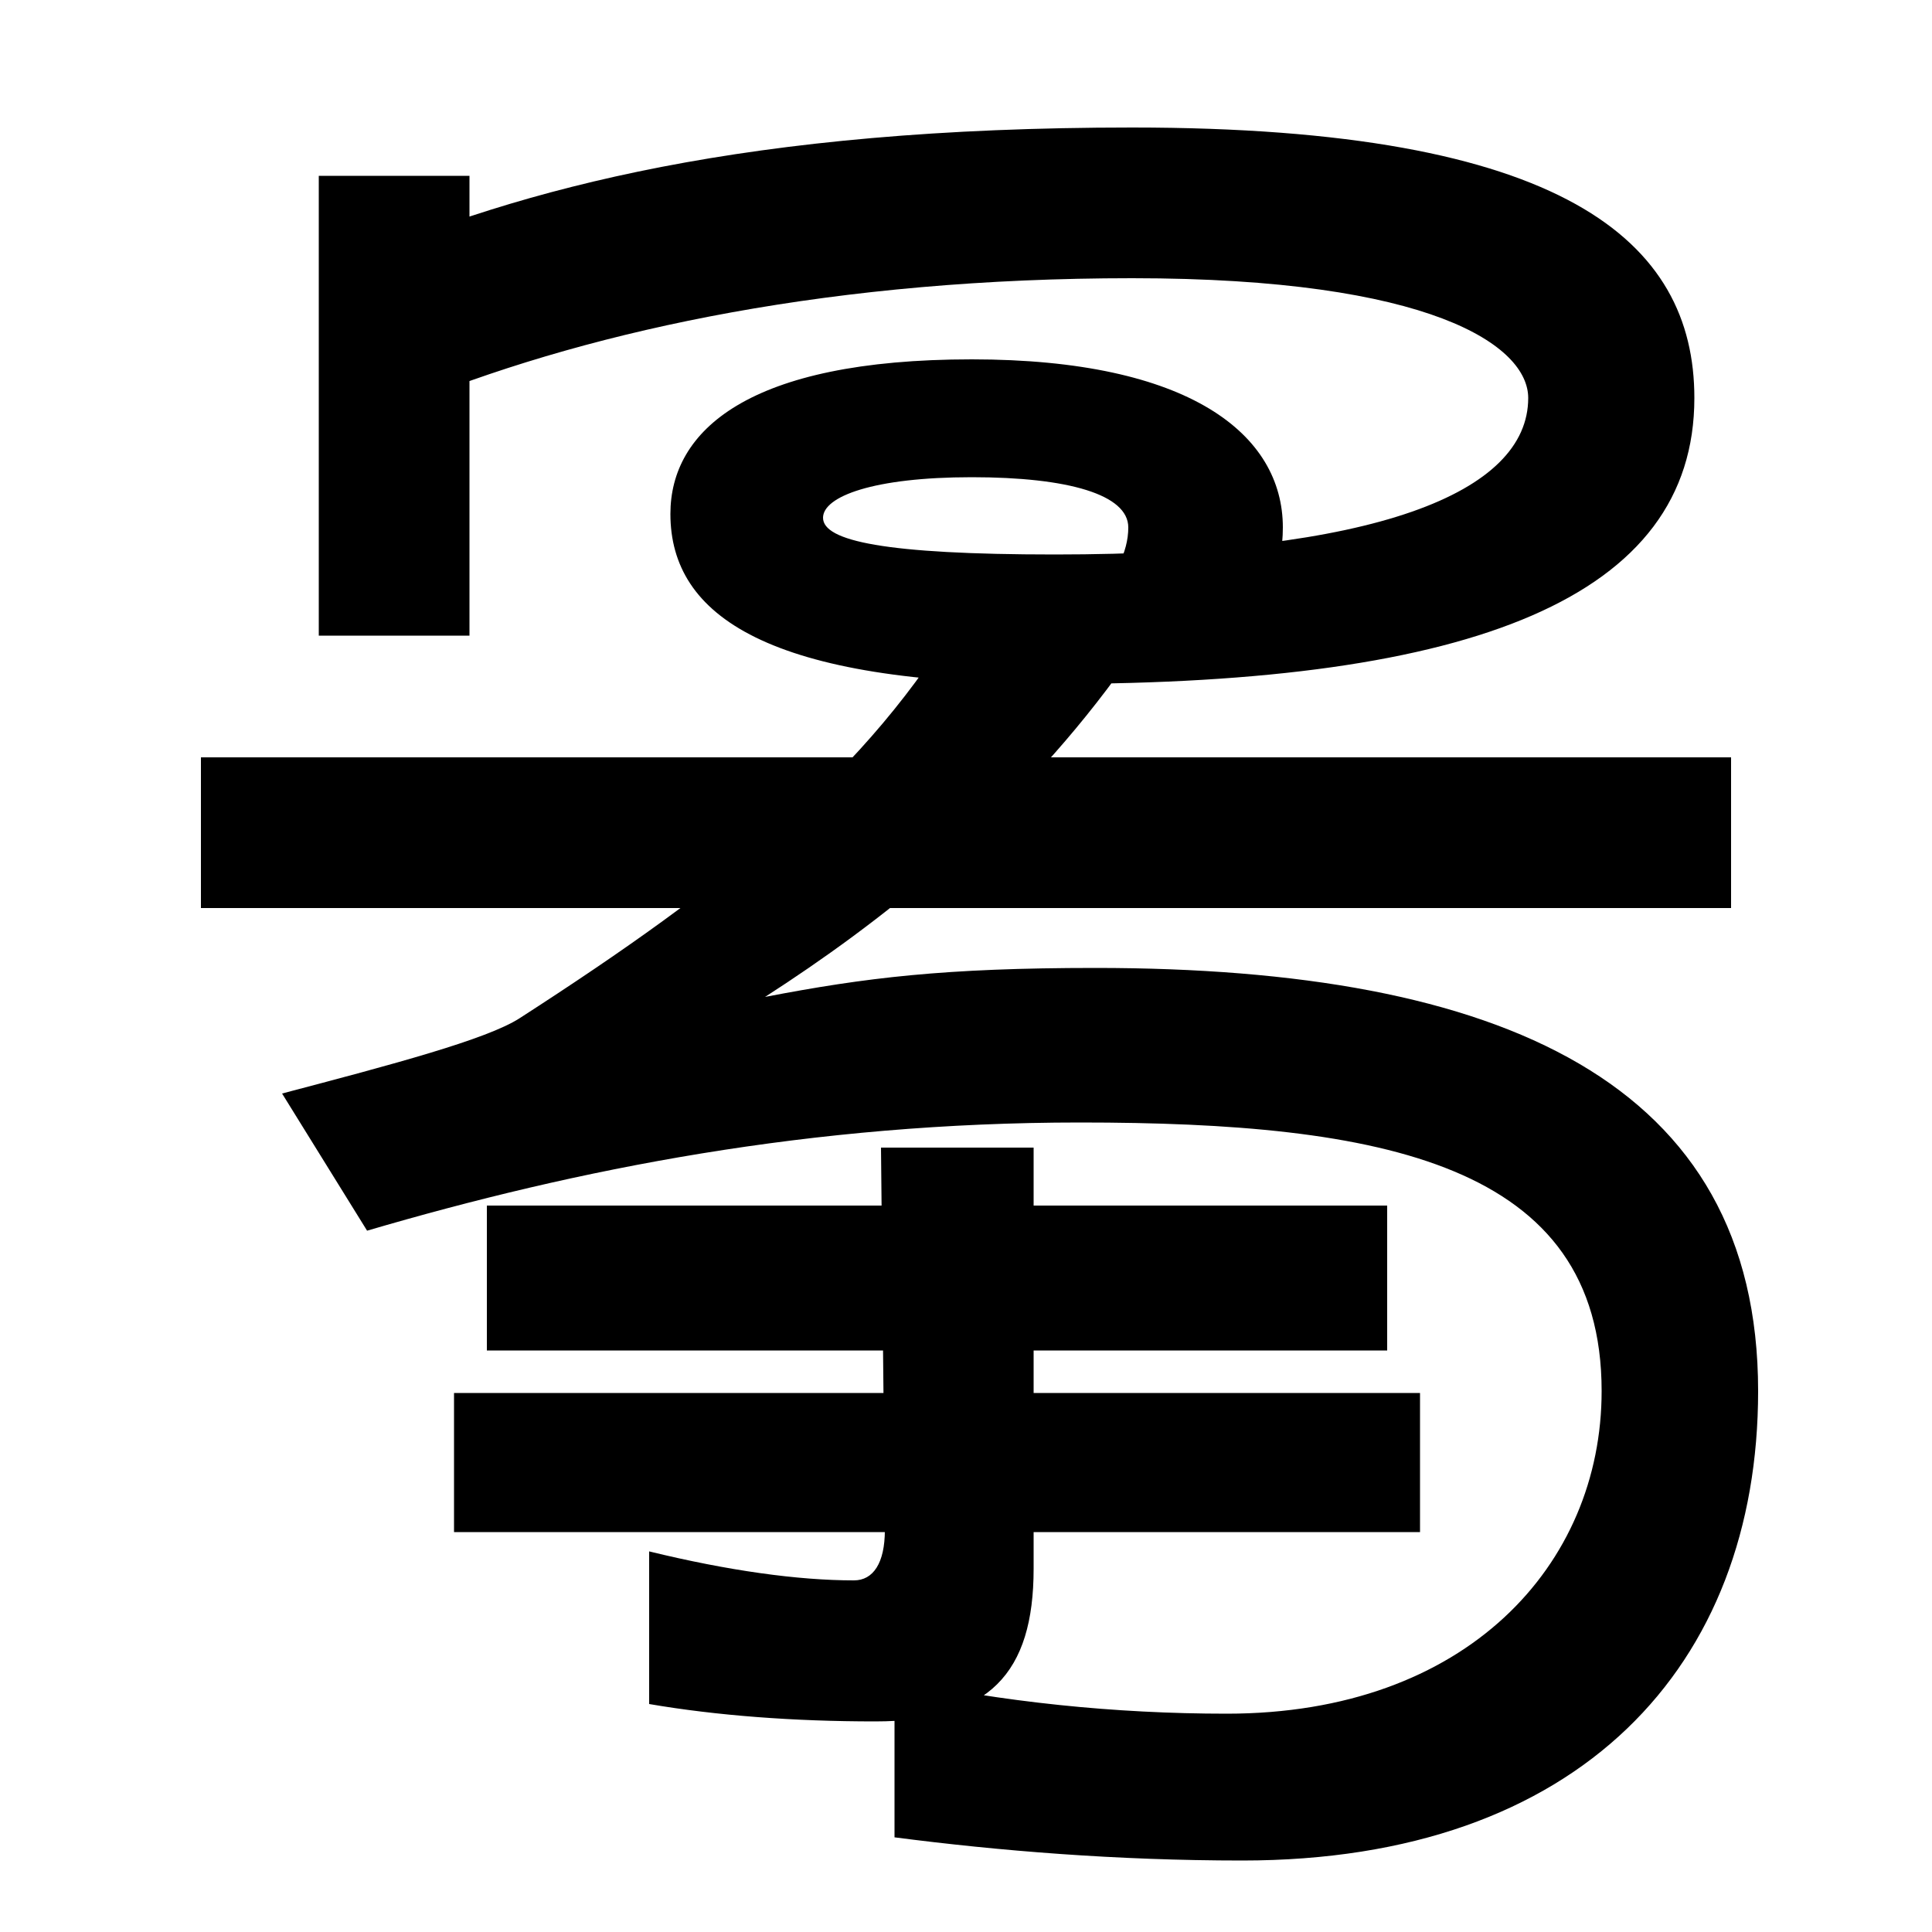
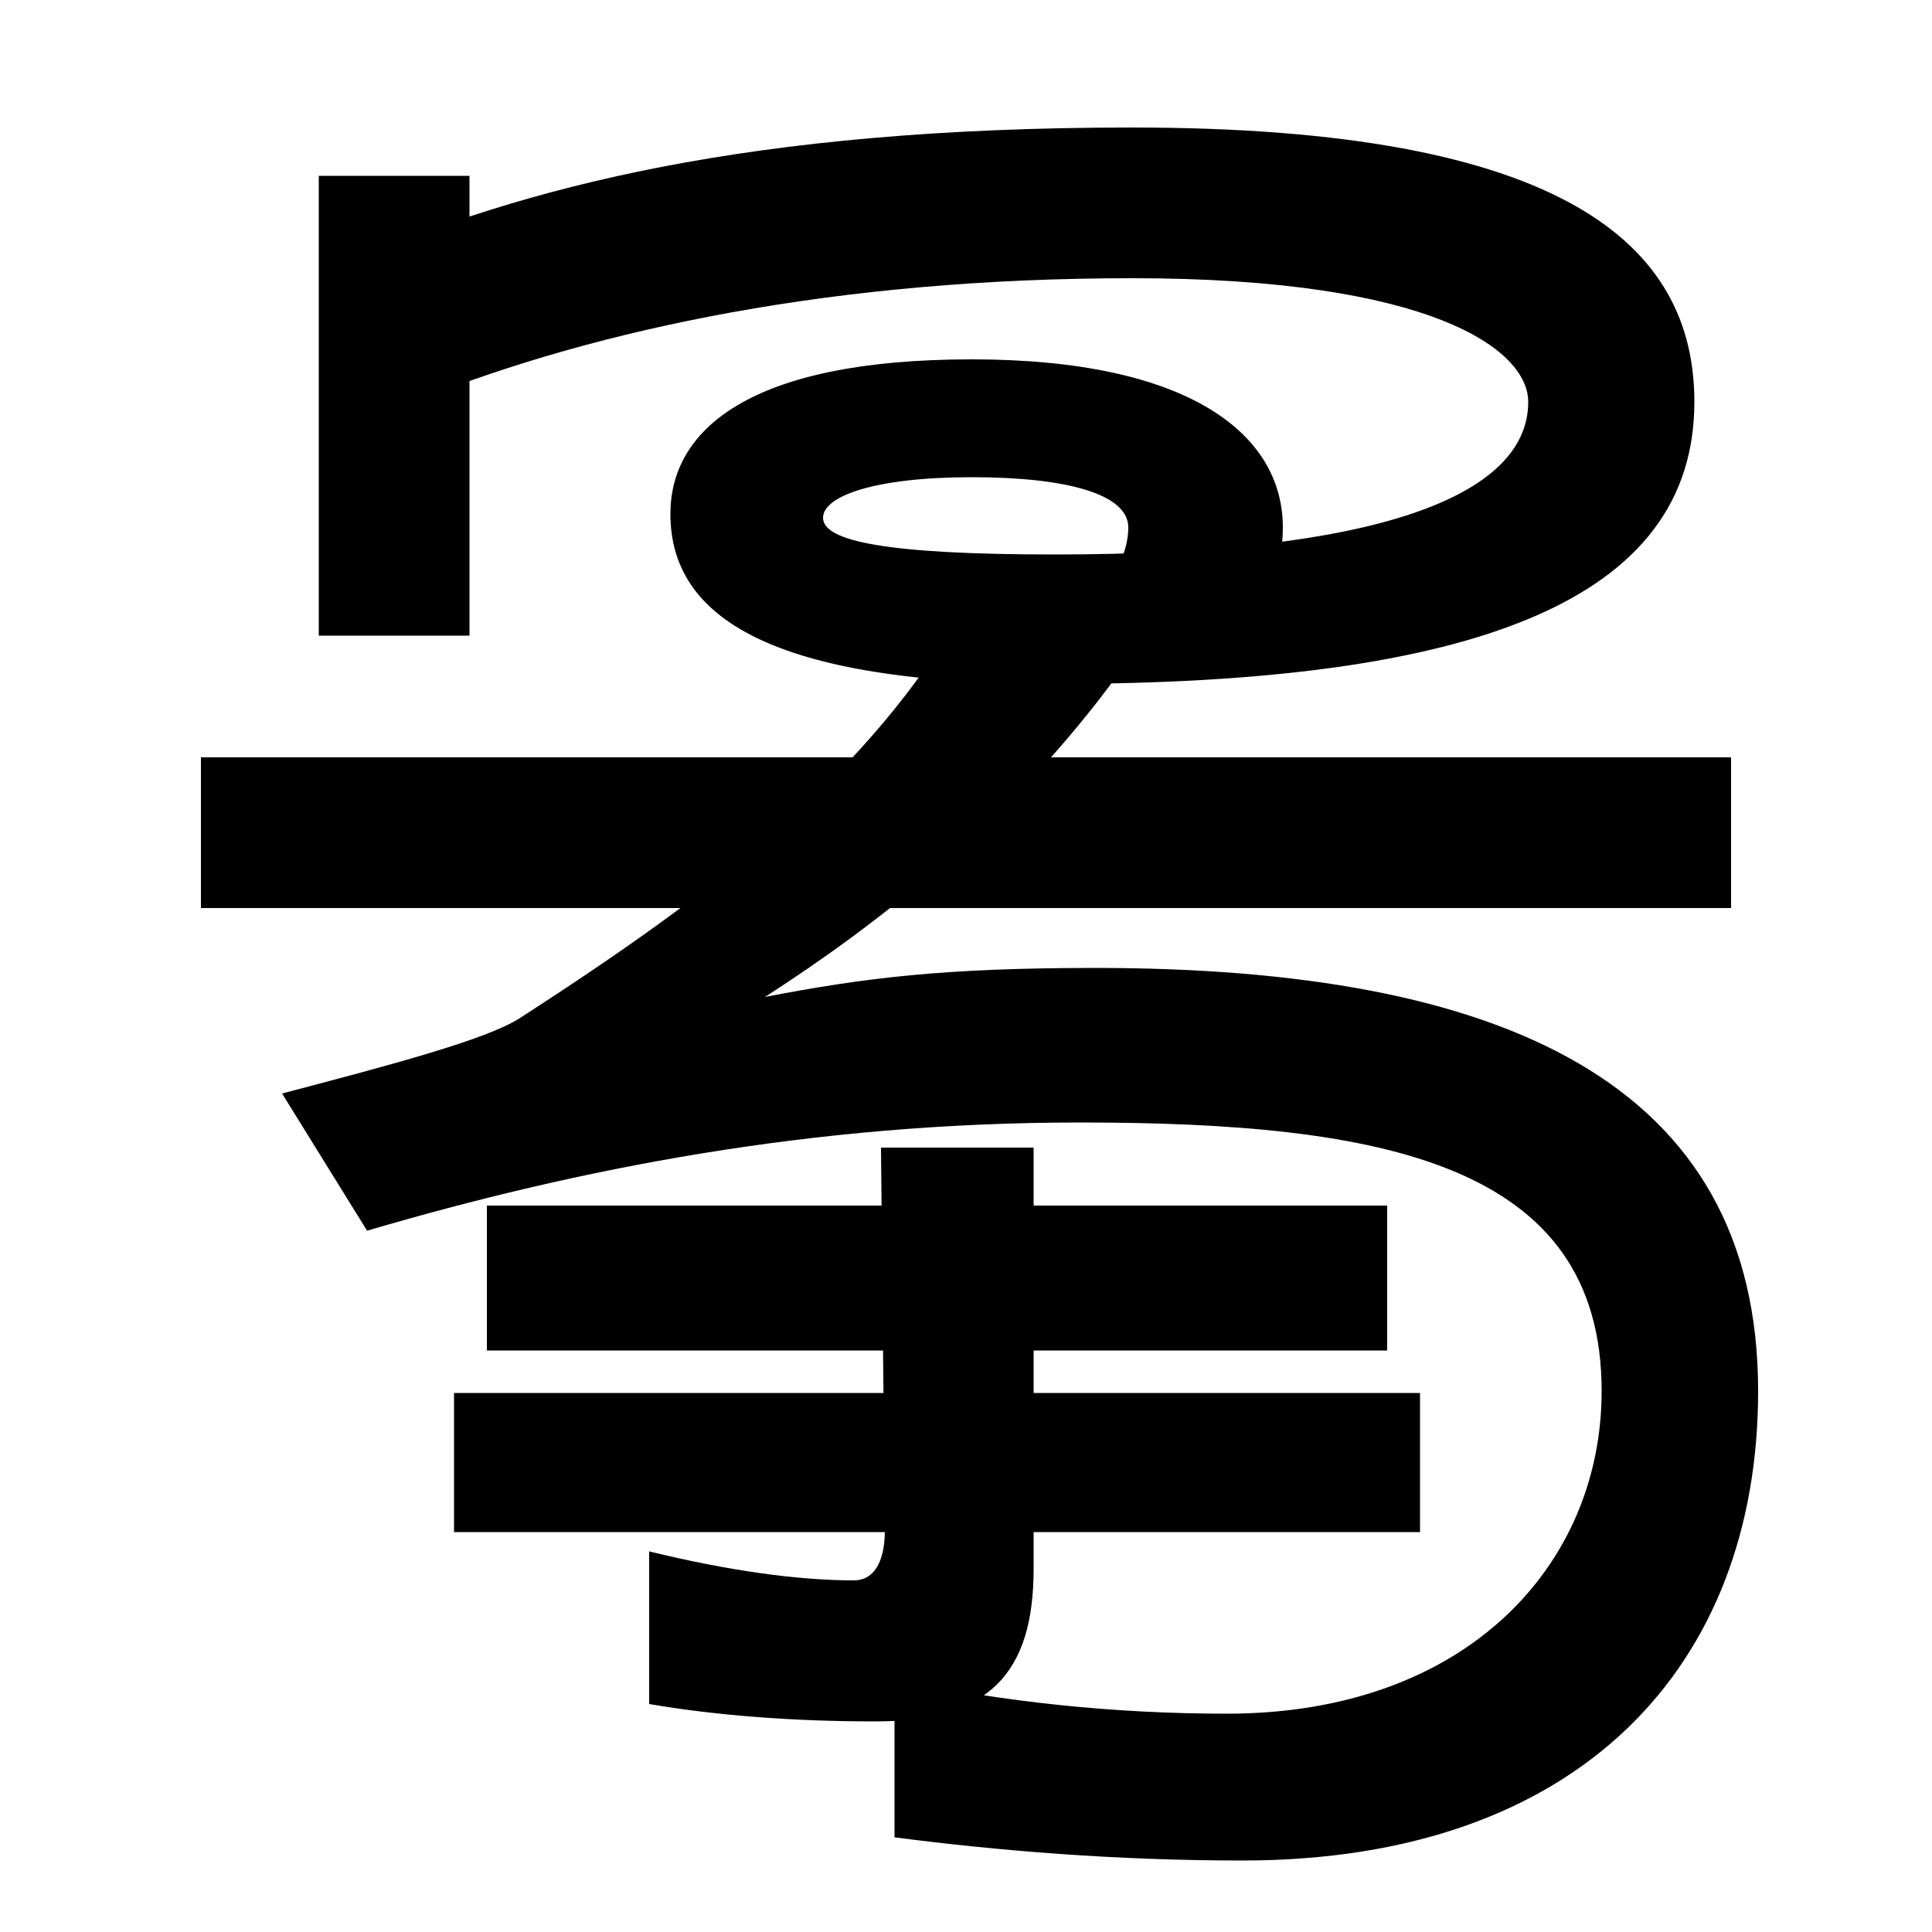
<svg xmlns="http://www.w3.org/2000/svg" width="1000" height="1000">
-   <path d="M643 -83C818 -83 910 18 910 160C910 320 777 379 567 379C489 379 448 374 396 364C455 402 523 455 578 530L499 565C449 480 376 422 269 353C252 342 203 329 146 314L190 243C299 275 420 299 559 299C715 299 829 278 829 160C829 70 759 -7 635 -7C577 -7 519 -1 463 11V-71C517 -78 578 -83 643 -83ZM104 410H896V488H104ZM252 181H718V256H252ZM535 68V286H456L458 88C458 71 452 62 442 62C413 62 377 67 336 77V-2C371 -8 411 -11 453 -11C512 -11 535 14 535 68ZM235 87H735V159H235ZM565 569 644 547C656 565 664 586 664 607C664 655 616 694 503 694C387 694 347 657 347 614C347 561 398 526 546 526C763 526 877 571 877 674C877 755 810 814 586 814C387 814 271 783 180 744L217 673C310 710 433 736 586 736C741 736 791 701 791 674C791 625 712 593 546 593C458 593 426 600 426 612C426 623 452 633 503 633C553 633 584 624 584 607C584 594 577 581 565 569ZM165 789V551H243V789Z" transform="translate(0, 880) scale(1,-1)" />
+   <path d="M643 -83C818 -83 910 18 910 160C910 320 777 379 567 379C489 379 448 374 396 364C455 402 523 455 578 530L499 565C449 480 376 422 269 353C252 342 203 329 146 314L190 243C299 275 420 299 559 299C715 299 829 278 829 160C829 70 759 -7 635 -7C577 -7 519 -1 463 11V-71C517 -78 578 -83 643 -83ZM104 410H896V488H104ZM252 181H718V256H252ZM535 68V286H456L458 88C458 71 452 62 442 62C413 62 377 67 336 77V-2C371 -8 411 -11 453 -11C512 -11 535 14 535 68ZM235 87H735V159H235ZM565 569 644 547C656 565 664 586 664 607C664 655 616 694 503 694C387 694 347 657 347 614C347 561 398 526 546 526C763 526 877 569 877 672C877 753 810 814 586 814C387 814 271 783 180 744L217 673C310 710 433 736 586 736C741 736 791 699 791 672C791 623 712 593 546 593C458 593 426 600 426 612C426 623 452 633 503 633C553 633 584 624 584 607C584 594 577 581 565 569ZM165 789V551H243V789Z" transform="translate(0, 880) scale(1,-1)" />
</svg>
